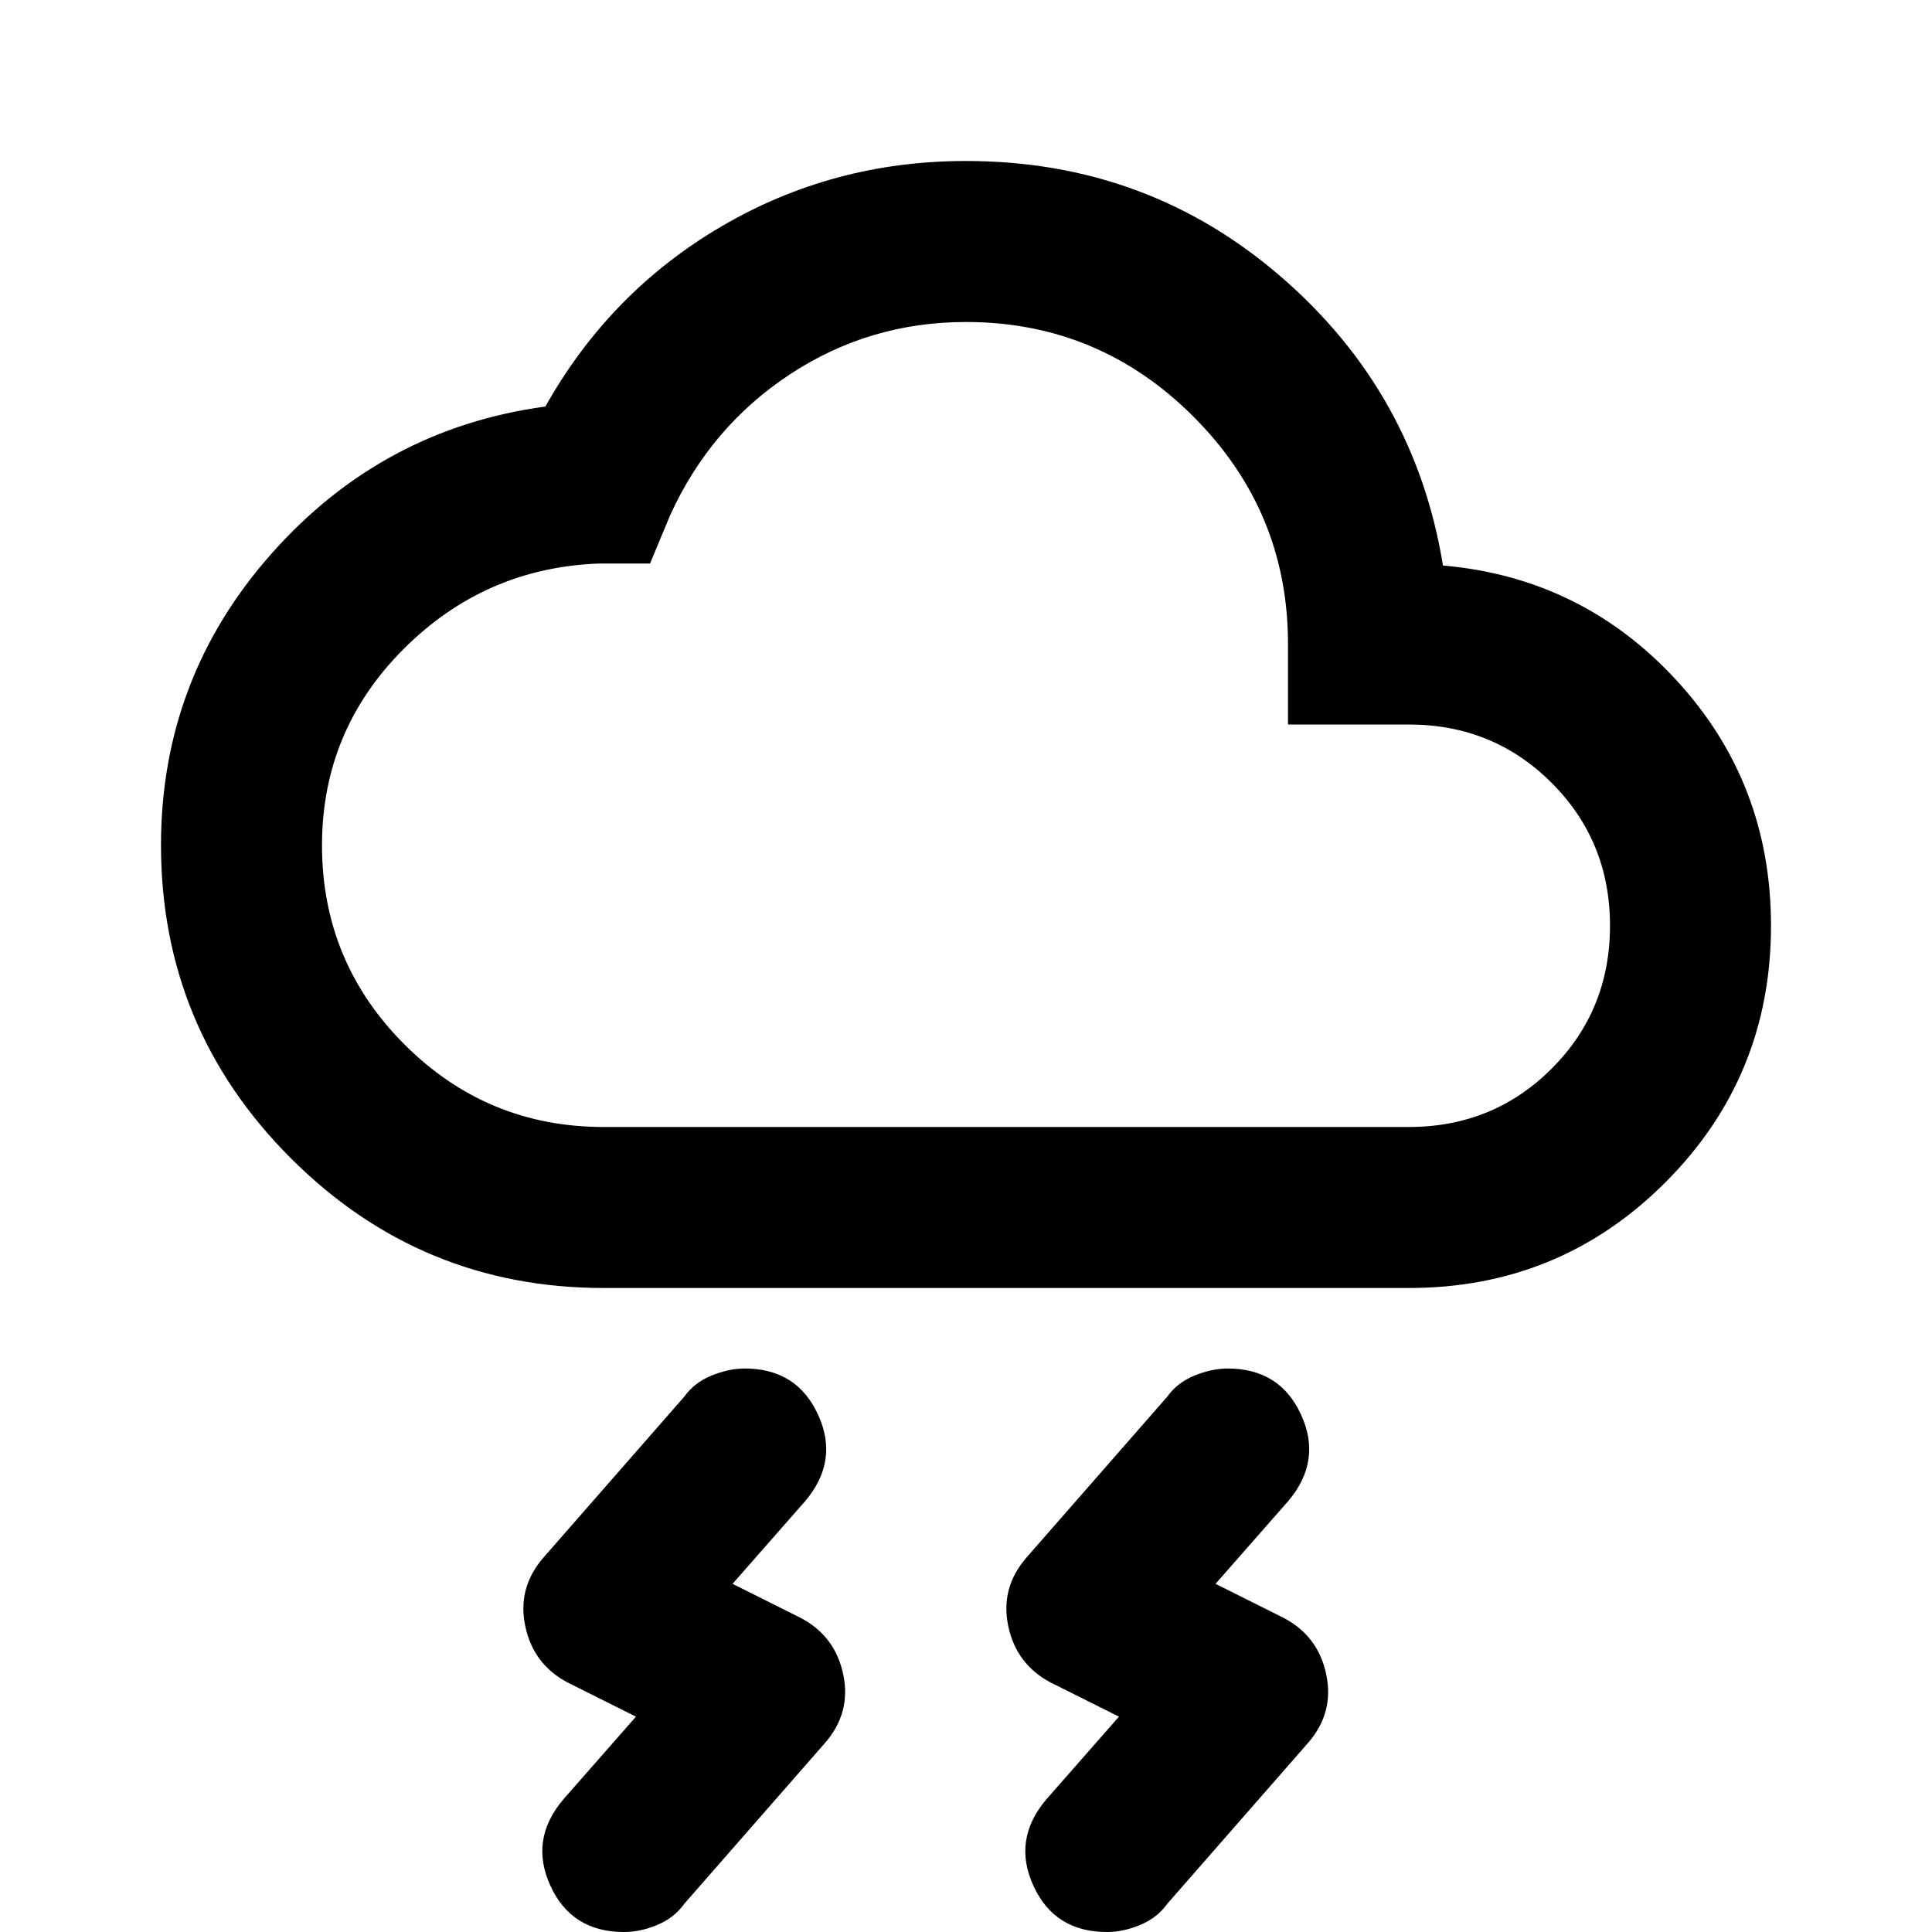
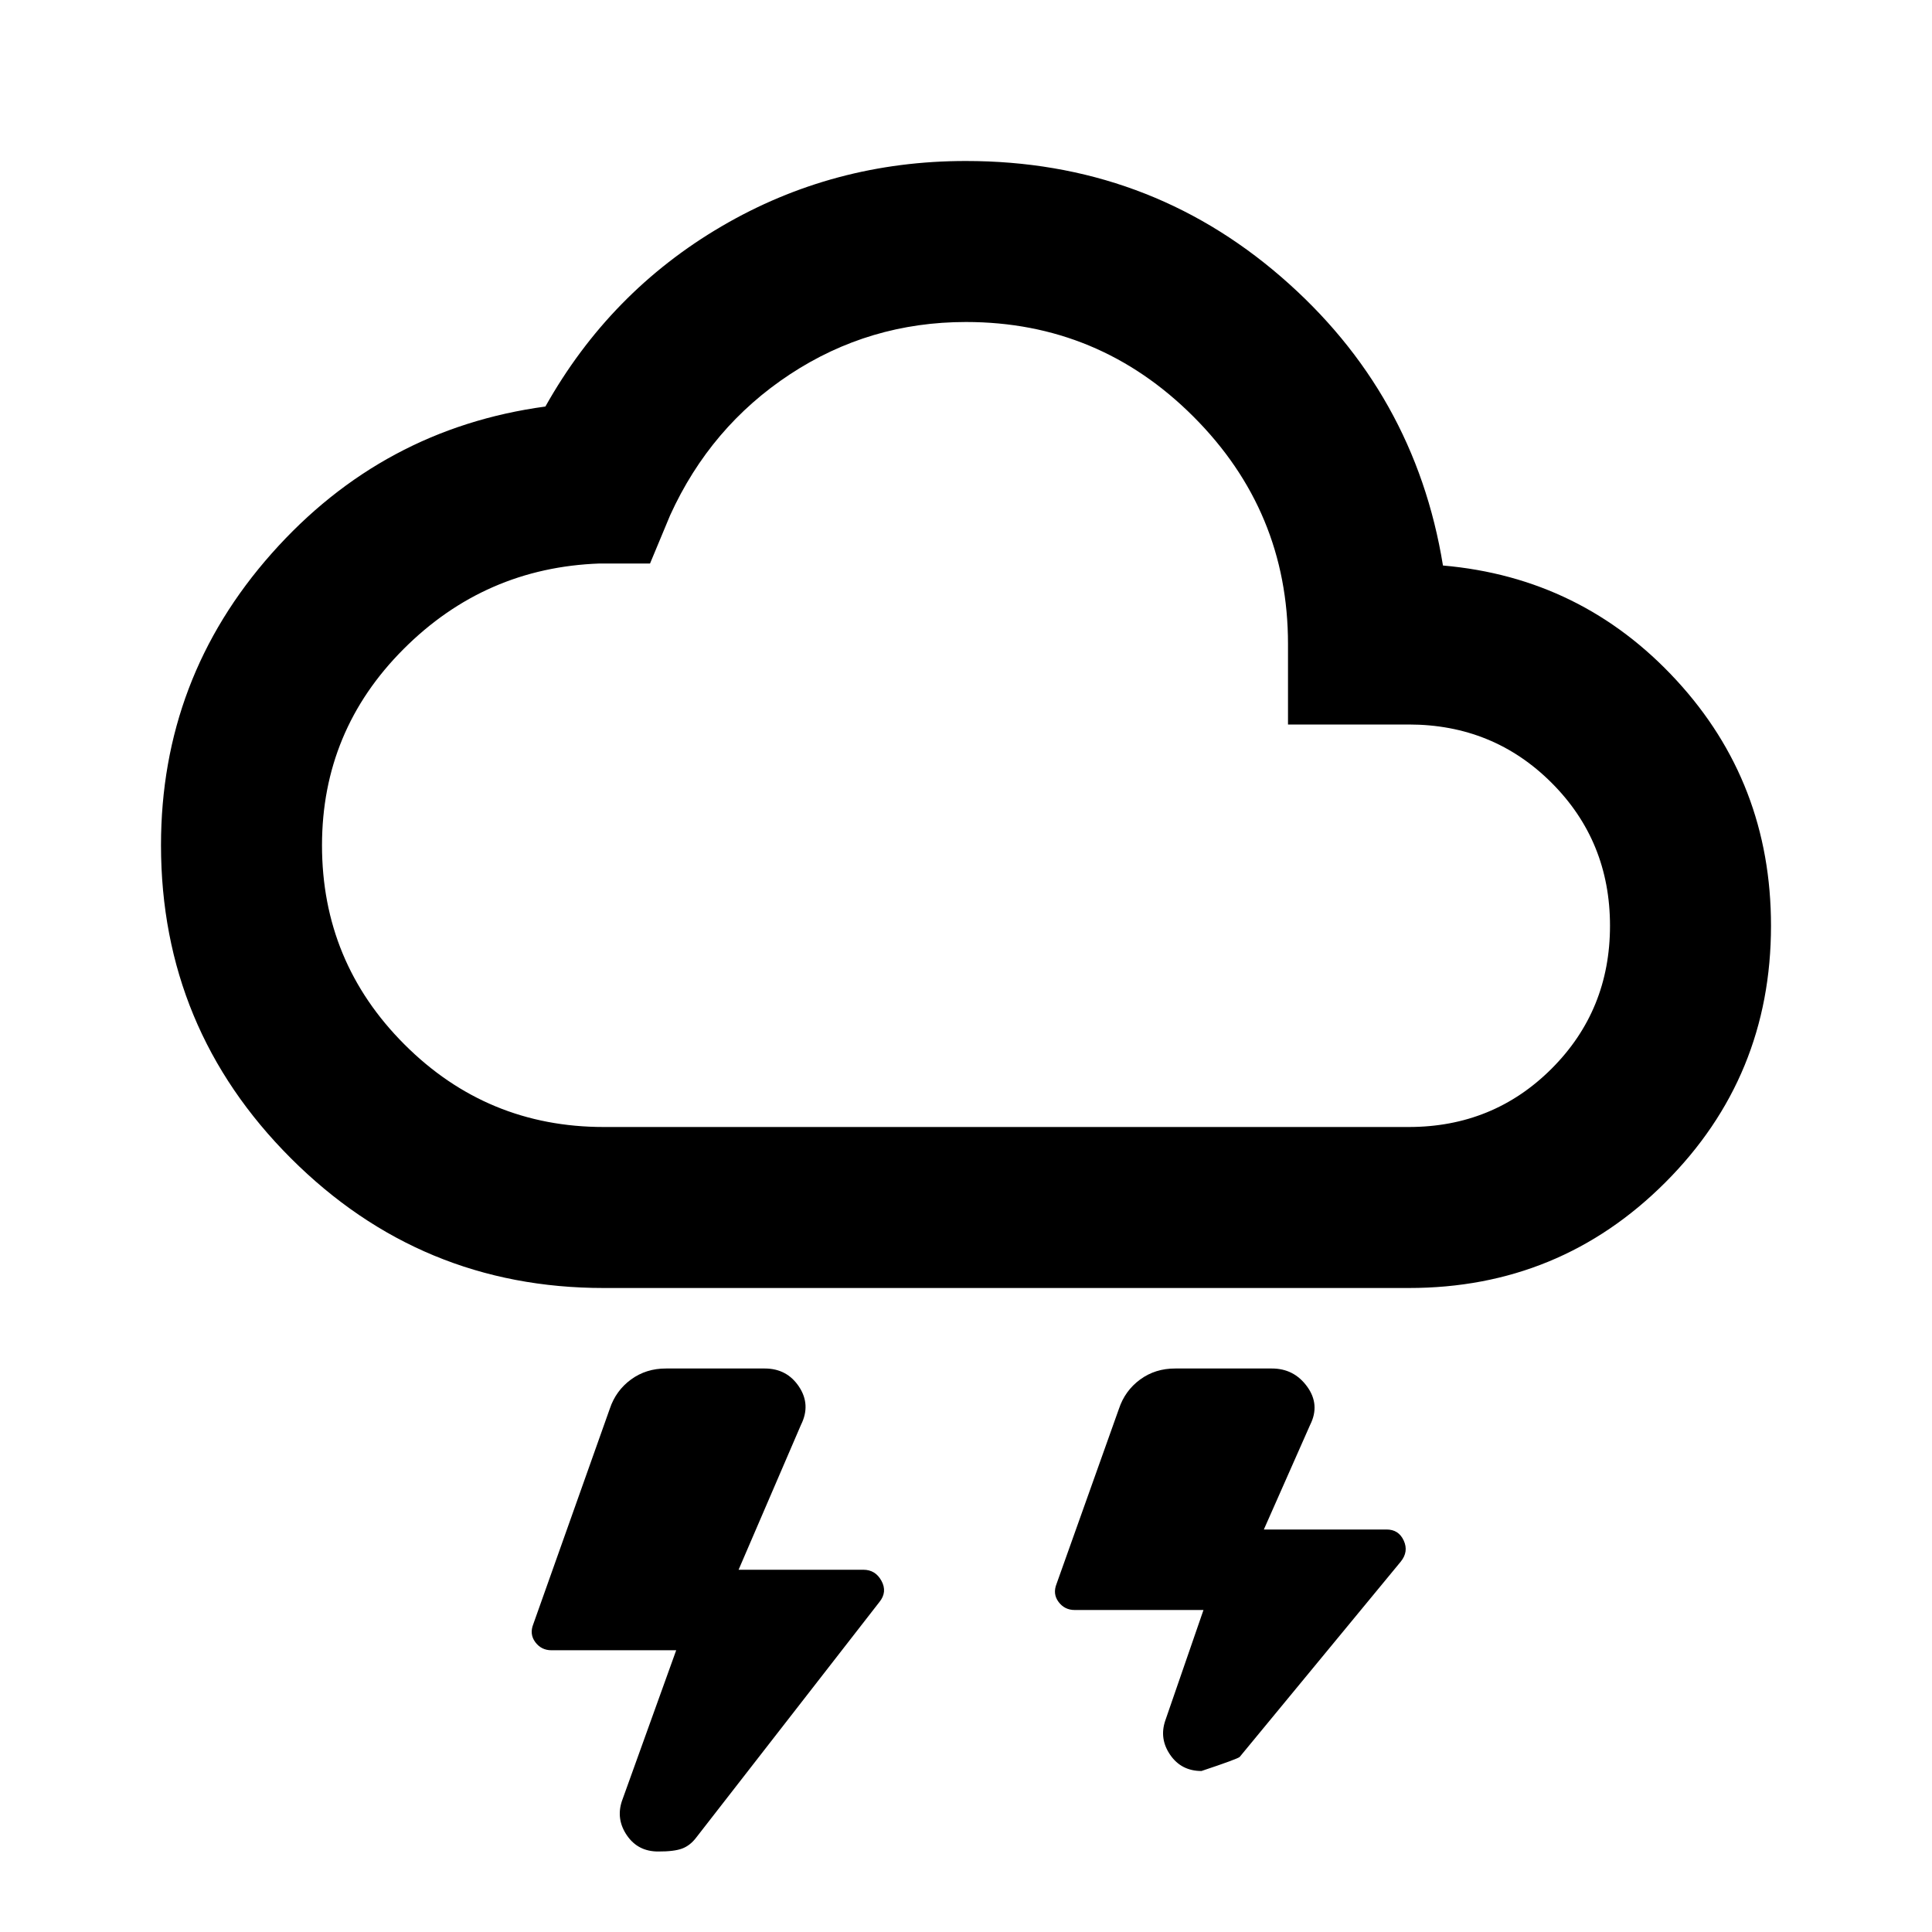
<svg xmlns="http://www.w3.org/2000/svg" viewBox="0 0 24 24" width="24" height="24">
-   <path fill="currentColor" d="m13 22.35l.9-1.025l-.85-.425q-.425-.225-.525-.7t.225-.85l1.75-2q.125-.175.338-.262T15.25 17q.65 0 .913.575T16 18.65l-.9 1.025l.85.425q.425.225.525.7t-.225.85l-1.75 2q-.125.175-.338.263T13.75 24q-.65 0-.913-.575T13 22.35m-6 0l.9-1.025l-.85-.425q-.425-.225-.525-.7t.225-.85l1.75-2q.125-.175.338-.262T9.25 17q.65 0 .913.575T10 18.65l-.9 1.025l.85.425q.425.225.525.7t-.225.85l-1.75 2q-.125.175-.337.263T7.75 24q-.65 0-.913-.575T7 22.35M7.5 16q-2.275 0-3.887-1.612T2 10.5q0-2.075 1.375-3.625t3.4-1.825q.8-1.425 2.188-2.238T12 2q2.25 0 3.913 1.438t2.012 3.587q1.725.15 2.9 1.425T22 11.5q0 1.875-1.312 3.188T17.5 16zm0-2h10q1.05 0 1.775-.725T20 11.5t-.725-1.775T17.5 9H16V8q0-1.65-1.175-2.825T12 4q-1.2 0-2.187.65T8.325 6.4l-.25.6H7.45q-1.425.05-2.437 1.063T4 10.5q0 1.45 1.025 2.475T7.5 14M12 9" />
+   <path fill="currentColor" d="M8.175 23q-.25 0-.387-.2t-.063-.425L8.4 20.5H6.85q-.125 0-.2-.1t-.025-.225l.95-2.675q.075-.225.263-.363T8.275 17H9.5q.275 0 .425.225t.025.475l-.775 1.8h1.55q.15 0 .225.138t-.025.262L8.65 22.825q-.075.1-.175.138t-.3.037m6.75-1q-.25 0-.388-.2t-.062-.425L14.95 20h-1.6q-.125 0-.2-.1t-.025-.225L13.9 17.5q.075-.225.263-.363T14.6 17h1.2q.275 0 .438.225t.037.475L15.7 19h1.525q.15 0 .213.138t-.038.262l-2 2.425q-.025.025-.475.175M7.5 16q-2.275 0-3.887-1.612T2 10.5q0-2.075 1.375-3.625t3.4-1.825q.8-1.425 2.188-2.238T12 2q2.25 0 3.913 1.438t2.012 3.587q1.725.15 2.9 1.425T22 11.5q0 1.875-1.312 3.188T17.5 16zm0-2h10q1.05 0 1.775-.725T20 11.5t-.725-1.775T17.5 9H16V8q0-1.65-1.175-2.825T12 4q-1.2 0-2.187.65T8.325 6.4l-.25.6H7.45q-1.425.05-2.437 1.063T4 10.5q0 1.45 1.025 2.475T7.5 14M12 9" />
</svg>
